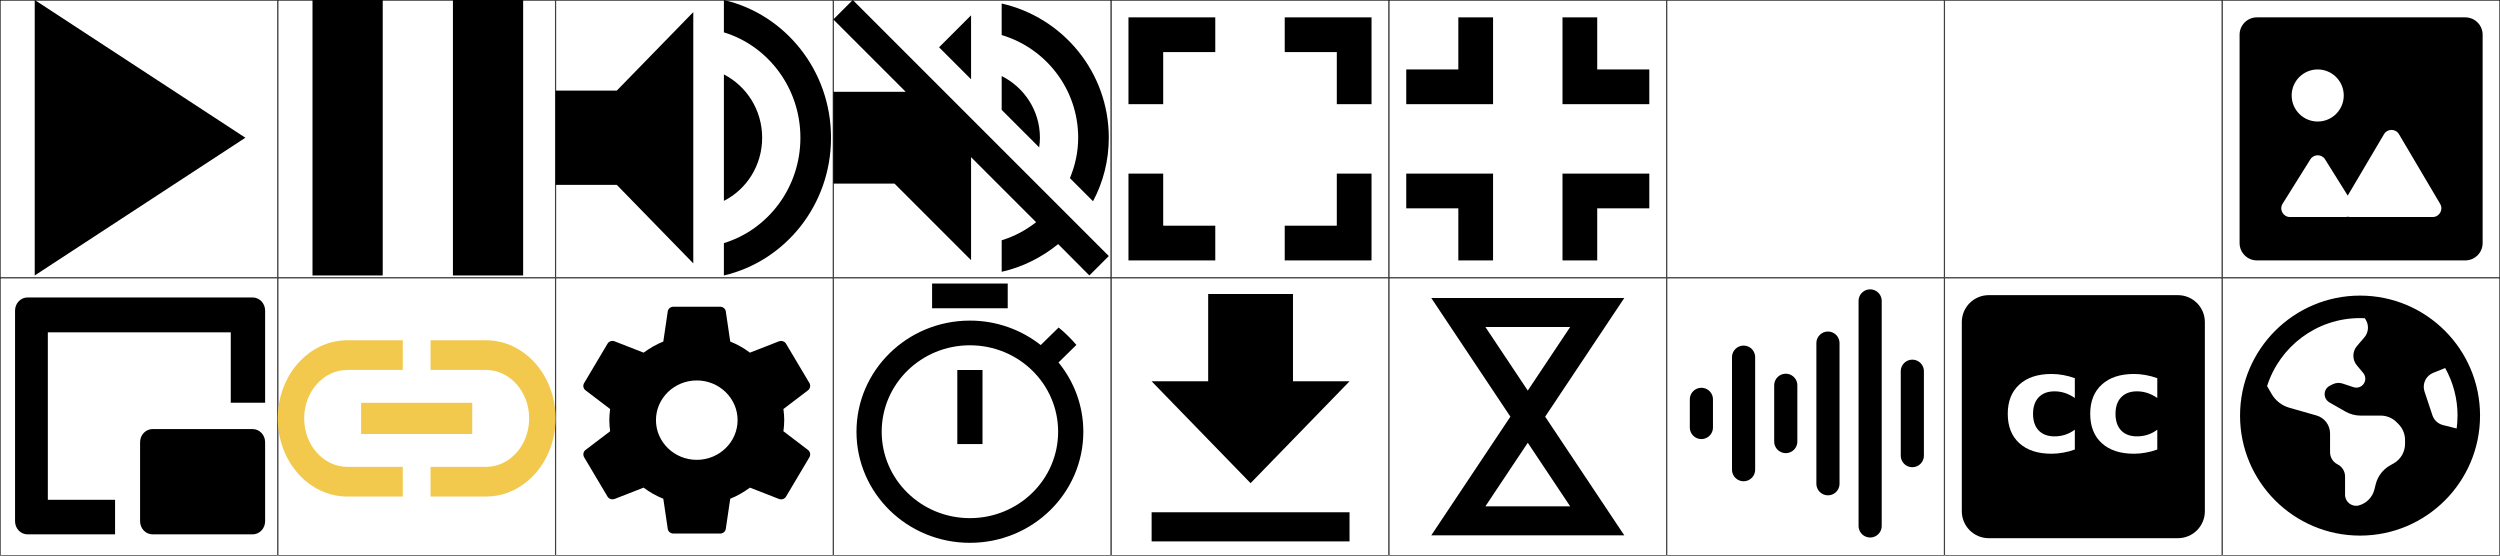
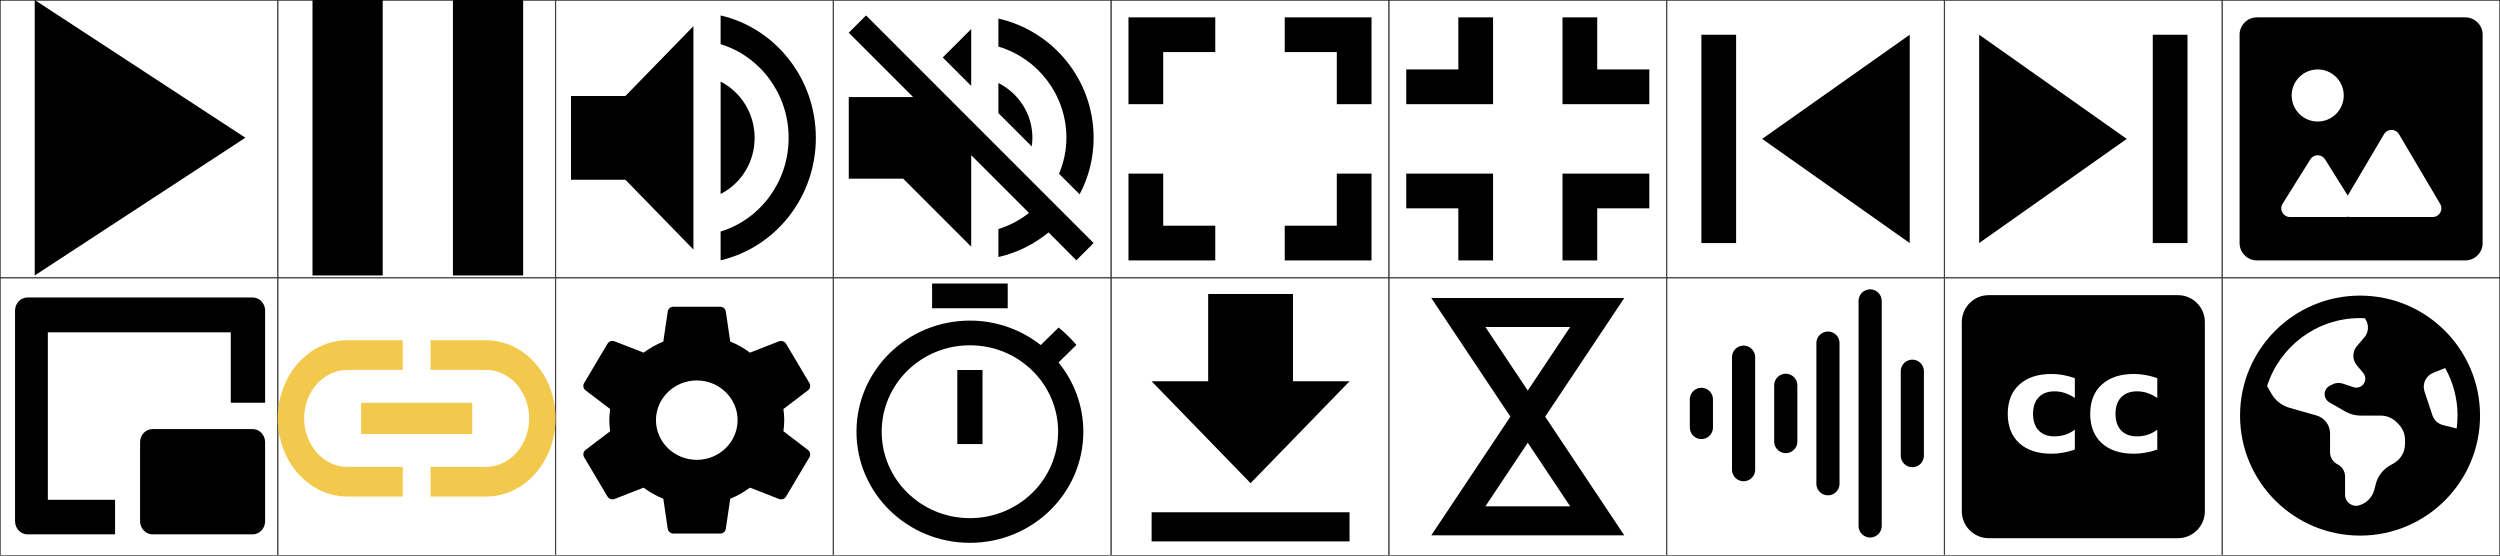
<svg xmlns="http://www.w3.org/2000/svg" viewBox="0 0 216 48">
  <g>
    <use transform="translate(0,0)" href="#rect" width="24" height="24" />
    <use transform="translate(24,0)" href="#rect" width="24" height="24" />
    <use transform="translate(48,0)" href="#rect" width="24" height="24" />
    <use transform="translate(72,0)" href="#rect" width="24" height="24" />
    <use transform="translate(96,0)" href="#rect" width="24" height="24" />
    <use transform="translate(120,0)" href="#rect" width="24" height="24" />
    <use transform="translate(144,0)" href="#rect" width="24" height="24" />
    <use transform="translate(168,0)" href="#rect" width="24" height="24" />
    <use transform="translate(192,0)" href="#rect" width="24" height="24" />
    <use transform="translate(0,24)" href="#rect" width="24" height="24" />
    <use transform="translate(24,24)" href="#rect" width="24" height="24" />
    <use transform="translate(48,24)" href="#rect" width="24" height="24" />
    <use transform="translate(72,24)" href="#rect" width="24" height="24" />
    <use transform="translate(96,24)" href="#rect" width="24" height="24" />
    <use transform="translate(120,24)" href="#rect" width="24" height="24" />
    <use transform="translate(144,24)" href="#rect" width="24" height="24" />
    <use transform="translate(168,24)" href="#rect" width="24" height="24" />
    <use transform="translate(192,24)" href="#rect" width="24" height="24" />
    <use transform="translate(0,0)" href="#play" width="24" height="24" />
    <use transform="translate(24,0)" href="#pause" width="24" height="24" />
    <use transform="translate(48,0)" href="#speaker" width="24" height="24" />
    <use transform="translate(72,0)" href="#speaker-muted" width="24" height="24" />
    <use transform="translate(96,0)" href="#fullscreen" width="24" height="24" />
    <use transform="translate(120,0)" href="#fullscreen-out" width="24" height="24" />
+     <use transform="translate(144,0)" href="#previous" width="24" height="24" />
+     <use transform="translate(168,0)" href="#next" width="24" height="24" />
    <use transform="translate(192,0)" href="#photo" width="24" height="24" />
    <use transform="translate(0,24)" href="#pip" width="24" height="24" />
    <use transform="translate(24,24)" href="#link" style="color:#f2c94c" width="24" height="24" />
    <use transform="translate(48,24)" href="#gear" width="24" height="24" />
    <use transform="translate(72,24)" href="#timer" width="24" height="24" />
    <use transform="translate(96,24)" href="#download" width="24" height="24" />
    <use transform="translate(120,24)" href="#hourglass" width="24" height="24" />
    <use transform="translate(144,24)" href="#soundwave" width="24" height="24" />
    <use transform="translate(168,24)" href="#captions" width="24" height="24" />
    <use transform="translate(192,24)" href="#language" width="24" height="24" />
  </g>
  <defs>
-     <symbol id="speaker" viewBox="0 0 24 24" fill="currentColor">
+     <symbol id="speaker" viewBox="-1.5 -1.5 27 27" fill="currentColor">
      <path transform="translate(0,0)" d="m 0 7.829 v 8.141 H 5.289 L 11.9 22.755 V 1.045 L 5.289 7.83 H 0 Z M 17.85 11.9 c 0 -2.402 -1.349 -4.464 -3.305 -5.468 v 10.923 C 16.501 16.364 17.85 14.302 17.85 11.9 Z M 14.544 0 v 2.795 c 3.821 1.167 6.611 4.803 6.611 9.105 c 0 4.301 -2.79 7.938 -6.611 9.105 V 23.8 C 19.846 22.565 23.8 17.707 23.8 11.9 C 23.8 6.093 19.846 1.235 14.544 0 Z" />
    </symbol>
-     <symbol id="speaker-muted" viewBox="0 0 24 24" fill="currentColor">
+     <symbol id="speaker-muted" viewBox="-1.5 -1.5 27 27" fill="currentColor">
      <path transform="translate(0,0)" d="m 17.85 11.9 c 0 -2.34 -1.349 -4.35 -3.305 -5.329 V 9.493 L 17.784 12.733 C 17.823 12.469 17.85 12.191 17.85 11.9 Z m 3.305 0 c 0 1.243 -0.265 2.406 -0.714 3.491 l 1.996 1.996 C 23.311 15.748 23.8 13.883 23.8 11.9 C 23.8 6.241 19.846 1.507 14.544 0.304 V 3.028 C 18.366 4.165 21.155 7.708 21.155 11.9 Z M 1.679 0 L -0 1.679 L 6.254 7.933 H -0 v 7.933 h 5.289 l 6.611 6.611 V 13.579 l 5.62 5.62 c -0.886 0.688 -1.877 1.23 -2.975 1.56 v 2.724 c 1.825 -0.41 3.478 -1.256 4.879 -2.393 l 2.697 2.711 l 1.679 -1.679 l -11.9 -11.9 L 1.679 -0 Z m 10.221 1.322 l -2.764 2.764 l 2.764 2.764 z" />
    </symbol>
    <symbol id="play" viewBox="0 0 24 24" fill="currentColor">
      <path transform="translate(3,0)" d="M 0 0 V 23.8 L 18.2 11.9 Z" />
    </symbol>
    <symbol id="pause" viewBox="0 0 24 24" fill="currentColor">
      <path transform="translate(3,0)" d="M 0 23.8 H 6.067 V 0 H 0 Z M 12.133 0 V 23.8 H 18.2 V 0 Z" />
    </symbol>
    <symbol id="fullscreen-out" viewBox="0 0 24 24" fill="currentColor">
      <path transform="translate(1.5,1.5)" d="m 0 16.5 h 4.5 v 4.5 H 7.5 V 13.5 H 0 Z M 4.5 4.5 H 0 V 7.5 H 7.5 V 0 H 4.5 Z m 9 16.5 h 3 v -4.5 h 4.5 V 13.5 H 13.5 Z M 16.5 4.5 V 0 H 13.5 v 7.5 h 7.5 V 4.5 Z" />
    </symbol>
    <symbol id="link" viewBox="0 0 24 24" fill="currentColor">
      <path transform="translate(0,5.4)" d="M 2.28 6.75 C 2.28 4.441 3.948 2.565 6 2.565 H 10.8 V 0 H 6 C 2.688 0 0 3.024 0 6.75 C 0 10.476 2.688 13.5 6 13.5 H 10.8 V 10.935 H 6 C 3.948 10.935 2.28 9.059 2.28 6.75 Z M 7.2 8.1 h 9.6 V 5.4 H 7.2 Z M 18 0 H 13.2 V 2.565 H 18 c 2.052 0 3.72 1.877 3.72 4.185 c 0 2.308 -1.668 4.185 -3.72 4.185 H 13.2 V 13.5 H 18 C 21.312 13.5 24 10.476 24 6.75 C 24 3.024 21.312 0 18 0 Z" />
    </symbol>
    <symbol id="fullscreen" viewBox="0 0 24 24" fill="currentColor">
      <path transform="translate(1.5,1.5)" d="M 3 13.5 H 0 v 7.5 H 7.5 V 18 H 3 Z M 0 7.5 H 3 V 3 H 7.5 V 0 H 0 Z m 18 10.5 H 13.5 v 3 h 7.5 V 13.5 H 18 Z M 13.5 0 v 3 h 4.5 v 4.5 h 3 V 0 Z" />
    </symbol>
    <symbol id="gear" viewBox="0 0 24 24" fill="currentColor">
      <path transform="translate(2.4,2.5)" d="M 17.287 10.76 C 17.328 10.447 17.358 10.133 17.358 9.8 C 17.358 9.467 17.328 9.153 17.287 8.84 L 19.413 7.223 C 19.605 7.076 19.655 6.811 19.534 6.595 L 17.519 3.205 C 17.398 2.989 17.126 2.911 16.904 2.989 l -2.509 0.98 C 13.872 3.577 13.308 3.254 12.693 3.009 L 12.31 0.412 C 12.28 0.176 12.068 0 11.816 0 H 7.786 C 7.535 0 7.323 0.176 7.293 0.412 L 6.91 3.009 C 6.295 3.254 5.731 3.587 5.207 3.969 l -2.509 -0.98 C 2.467 2.901 2.205 2.989 2.084 3.205 l -2.015 3.391 c -0.131 0.216 -0.07 0.48 0.121 0.627 l 2.126 1.617 C 2.275 9.153 2.245 9.477 2.245 9.8 c 0 0.323 0.03 0.647 0.07 0.96 l -2.126 1.617 c -0.191 0.147 -0.242 0.412 -0.121 0.627 l 2.015 3.391 c 0.121 0.216 0.393 0.294 0.615 0.216 l 2.509 -0.98 c 0.524 0.392 1.088 0.715 1.703 0.96 l 0.383 2.597 C 7.323 19.424 7.535 19.6 7.786 19.6 h 4.03 c 0.252 0 0.464 -0.176 0.494 -0.412 L 12.693 16.591 c 0.615 -0.245 1.179 -0.578 1.703 -0.96 l 2.509 0.98 c 0.232 0.088 0.494 0 0.615 -0.216 L 19.534 13.005 C 19.655 12.789 19.605 12.524 19.413 12.377 Z M 9.802 13.23 C 7.857 13.23 6.275 11.691 6.275 9.8 C 6.275 7.909 7.857 6.37 9.802 6.37 C 11.746 6.37 13.328 7.909 13.328 9.8 C 13.328 11.691 11.746 13.23 9.802 13.23 Z" />
    </symbol>
    <symbol id="download" viewBox="0 0 24 24" fill="currentColor">
      <path transform="translate(3.5,1.4)" d="M 17.1 7.544 H 12.214 V 0 H 4.886 V 7.544 H -0 l 8.55 8.802 l 8.55 -8.802 z M 0 18.86 V 21.375 h 17.1 v -2.515 z" />
    </symbol>
    <symbol id="timer" viewBox="0 0 24 24" fill="currentColor">
      <path transform="translate(2,0.5)" d="M 13.067 0 H 6.533 V 2.133 H 13.067 Z M 8.711 13.867 H 10.889 V 7.467 H 8.711 Z M 17.455 6.816 L 19.001 5.301 C 18.533 4.757 18.021 4.245 17.466 3.797 L 15.919 5.312 C 14.232 3.989 12.108 3.2 9.8 3.2 C 4.388 3.2 0 7.499 0 12.8 C 0 18.101 4.377 22.4 9.8 22.4 C 15.223 22.4 19.6 18.101 19.6 12.8 C 19.6 10.539 18.794 8.459 17.455 6.816 Z M 9.8 20.267 C 5.586 20.267 2.178 16.928 2.178 12.8 C 2.178 8.672 5.586 5.333 9.8 5.333 c 4.214 0 7.622 3.339 7.622 7.467 c 0 4.128 -3.408 7.467 -7.622 7.467 z" />
    </symbol>
    <symbol id="hourglass" viewBox="0 0 24 24" stroke="currentColor">
      <path transform="translate(6,3)" d="m 0 0 h 12 l -12 18 h 12 z" fill="none" stroke-width="2.5" />
    </symbol>
    <symbol id="photo" viewBox="0 0 24 24" fill="currentColor">
      <path transform="translate(1.5,1.5)" fill-rule="evenodd" clip-rule="evenodd" d="M 1.5 0 C 0.671 0 0 0.671 0 1.5 V 19.5 C 0 20.328 0.671 21 1.5 21 H 19.5 C 20.328 21 21 20.328 21 19.5 V 1.5 C 21 0.671 20.328 0 19.5 0 H 1.5 Z M 6.75 9 C 7.993 9 9 7.993 9 6.75 C 9 5.507 7.993 4.5 6.75 4.5 C 5.507 4.5 4.5 5.507 4.5 6.75 C 4.5 7.993 5.507 9 6.75 9 Z M 3.717 16.102 L 6.114 12.268 C 6.408 11.798 7.092 11.798 7.386 12.268 L 9.344 15.4 L 12.479 10.093 C 12.77 9.601 13.48 9.601 13.771 10.093 L 17.331 16.118 C 17.627 16.618 17.266 17.25 16.686 17.25 H 9.564 C 9.491 17.25 9.421 17.24 9.356 17.221 C 9.29 17.24 9.22 17.25 9.147 17.25 H 4.353 C 3.764 17.25 3.405 16.602 3.717 16.102 Z" />
    </symbol>
    <symbol id="pip" viewBox="0 0 24 24" fill="currentColor">
      <path transform="translate(1.3,1.7)" d="M 20.526 0 A 1.137 1.08 90 0 1 21.606 1.137 V 9.097 H 18.638 V 3.013 H 2.833 V 17.485 H 8.642 V 20.469 H 1.08 A 1.137 1.08 90 0 1 0 19.332 V 1.137 A 1.137 1.08 90 0 1 1.08 0 H 20.526 Z M 20.526 11.371 A 1.137 1.08 90 0 1 21.606 12.509 V 19.332 A 1.137 1.08 90 0 1 20.526 20.469 H 11.883 A 1.137 1.08 90 0 1 10.803 19.332 V 12.509 A 1.137 1.08 90 0 1 11.883 11.371 H 20.526 Z" />
    </symbol>
    <symbol id="captions" viewBox="0 0 24 24" fill="currentColor">
      <path transform="translate(1.5,1.5)" style="stroke-width:1.009" d="M 2.332 0 C 1.041 0 0 1.041 0 2.332 V 18.668 C 0 19.959 1.041 21 2.332 21 H 18.668 C 19.959 21 21 19.959 21 18.668 V 2.332 C 21 1.041 19.959 0 18.668 0 Z M 7.749 6.811 C 8.093 6.811 8.431 6.843 8.763 6.905 C 9.099 6.964 9.433 7.054 9.765 7.175 V 8.886 C 9.479 8.69 9.193 8.546 8.903 8.452 C 8.618 8.358 8.321 8.312 8.013 8.312 C 7.427 8.312 6.97 8.483 6.641 8.827 C 6.317 9.167 6.155 9.643 6.155 10.257 C 6.155 10.87 6.317 11.349 6.641 11.692 C 6.97 12.032 7.427 12.202 8.013 12.202 C 8.341 12.202 8.651 12.153 8.944 12.056 C 9.241 11.958 9.515 11.813 9.765 11.622 V 13.339 C 9.437 13.46 9.103 13.55 8.763 13.608 C 8.427 13.671 8.089 13.702 7.749 13.702 C 6.565 13.702 5.64 13.399 4.972 12.794 C 4.304 12.184 3.97 11.339 3.97 10.257 C 3.97 9.175 4.304 8.331 4.972 7.726 C 5.64 7.116 6.565 6.811 7.749 6.811 Z M 14.874 6.811 C 15.218 6.811 15.556 6.843 15.888 6.905 C 16.224 6.964 16.558 7.054 16.89 7.175 V 8.886 C 16.605 8.69 16.317 8.546 16.028 8.452 C 15.743 8.358 15.446 8.312 15.138 8.312 C 14.552 8.312 14.095 8.483 13.767 8.827 C 13.442 9.167 13.28 9.643 13.28 10.257 C 13.28 10.87 13.442 11.349 13.767 11.692 C 14.095 12.032 14.552 12.202 15.138 12.202 C 15.466 12.202 15.776 12.153 16.069 12.056 C 16.366 11.958 16.64 11.813 16.89 11.622 V 13.339 C 16.561 13.46 16.228 13.55 15.888 13.608 C 15.552 13.671 15.214 13.702 14.874 13.702 C 13.69 13.702 12.765 13.399 12.097 12.794 C 11.429 12.184 11.095 11.339 11.095 10.257 C 11.095 9.175 11.429 8.331 12.097 7.726 C 12.765 7.116 13.69 6.811 14.874 6.811 Z" />
    </symbol>
    <symbol id="soundwave" viewBox="0 0 24 24" stroke="currentColor">
      <path transform="translate(3,2)" d="M 0 8.505 V 10.935 M 3.645 4.86 V 14.58 M 7.29 7.29 V 12.15 M 10.935 3.645 V 15.795 M 14.58 0 V 19.44 M 18.225 6.075 V 13.365 V 10.935" stroke-width="2" stroke-linecap="round" stroke-linejoin="round" />
    </symbol>
    <symbol id="language" viewBox="0 0 24 24" fill="currentColor">
      <path d="M 3.877 9.357 l 0.381 0.664 c 0.336 0.587 0.887 1.021 1.539 1.207 L 8.142 11.896 c 0.697 0.199 1.175 0.834 1.175 1.559 v 1.616 c 0 0.446 0.251 0.851 0.648 1.049 s 0.648 0.604 0.648 1.049 v 1.579 c 0 0.632 0.604 1.089 1.211 0.915 c 0.652 -0.186 1.158 -0.709 1.324 -1.369 l 0.113 -0.454 c 0.17 -0.684 0.616 -1.272 1.227 -1.62 l 0.328 -0.186 c 0.608 -0.344 0.98 -0.992 0.98 -1.689 v -0.336 c 0 -0.514 -0.207 -1.008 -0.571 -1.373 l -0.158 -0.158 c -0.364 -0.364 -0.859 -0.571 -1.373 -0.571 H 11.948 c -0.45 0 -0.895 -0.117 -1.288 -0.34 l -1.397 -0.798 c -0.174 -0.101 -0.308 -0.263 -0.373 -0.454 c -0.13 -0.389 0.045 -0.81 0.413 -0.992 l 0.239 -0.121 c 0.267 -0.134 0.579 -0.158 0.863 -0.061 l 0.94 0.312 c 0.332 0.109 0.697 -0.016 0.887 -0.304 c 0.19 -0.283 0.17 -0.66 -0.049 -0.923 l -0.551 -0.66 c -0.405 -0.486 -0.401 -1.195 0.012 -1.673 l 0.636 -0.741 c 0.356 -0.417 0.413 -1.012 0.142 -1.486 l -0.097 -0.17 c -0.142 -0.008 -0.28 -0.012 -0.421 -0.012 C 8.146 3.484 4.958 5.95 3.877 9.357 z M 20.332 11.908 c 0 -1.49 -0.389 -2.892 -1.069 -4.111 L 18.226 8.214 c -0.636 0.255 -0.964 0.964 -0.749 1.612 l 0.684 2.053 c 0.142 0.421 0.486 0.741 0.915 0.847 l 1.179 0.296 c 0.049 -0.364 0.073 -0.737 0.073 -1.114 z M 1.54 11.908 a 10.368 10.368 90 1 1 20.736 0 A 10.368 10.368 90 1 1 1.54 11.908 z" />
    </symbol>
+     <symbol id="previous" viewBox="-2 -2 16 16" fill="currentColor">
+       <path d="M 12 0 L 3.5 6 L 12 12 Z M 2 12 V 0 H 0 V 12 Z" />
+     </symbol>
+     <symbol id="next" viewBox="-2 -2 16 16" fill="currentColor">
+       <path d="M 0,12 8.5,6 0,0 Z M 10,0 v 12 h 2 V 0 Z" />
+     </symbol>
    <symbol id="rect" viewBox="0 0 24 24" stroke="currentColor">
      <rect x="0" y="0" width="24" height="24" fill="none" stroke-width="0.1" />
    </symbol>
  </defs>
</svg>
